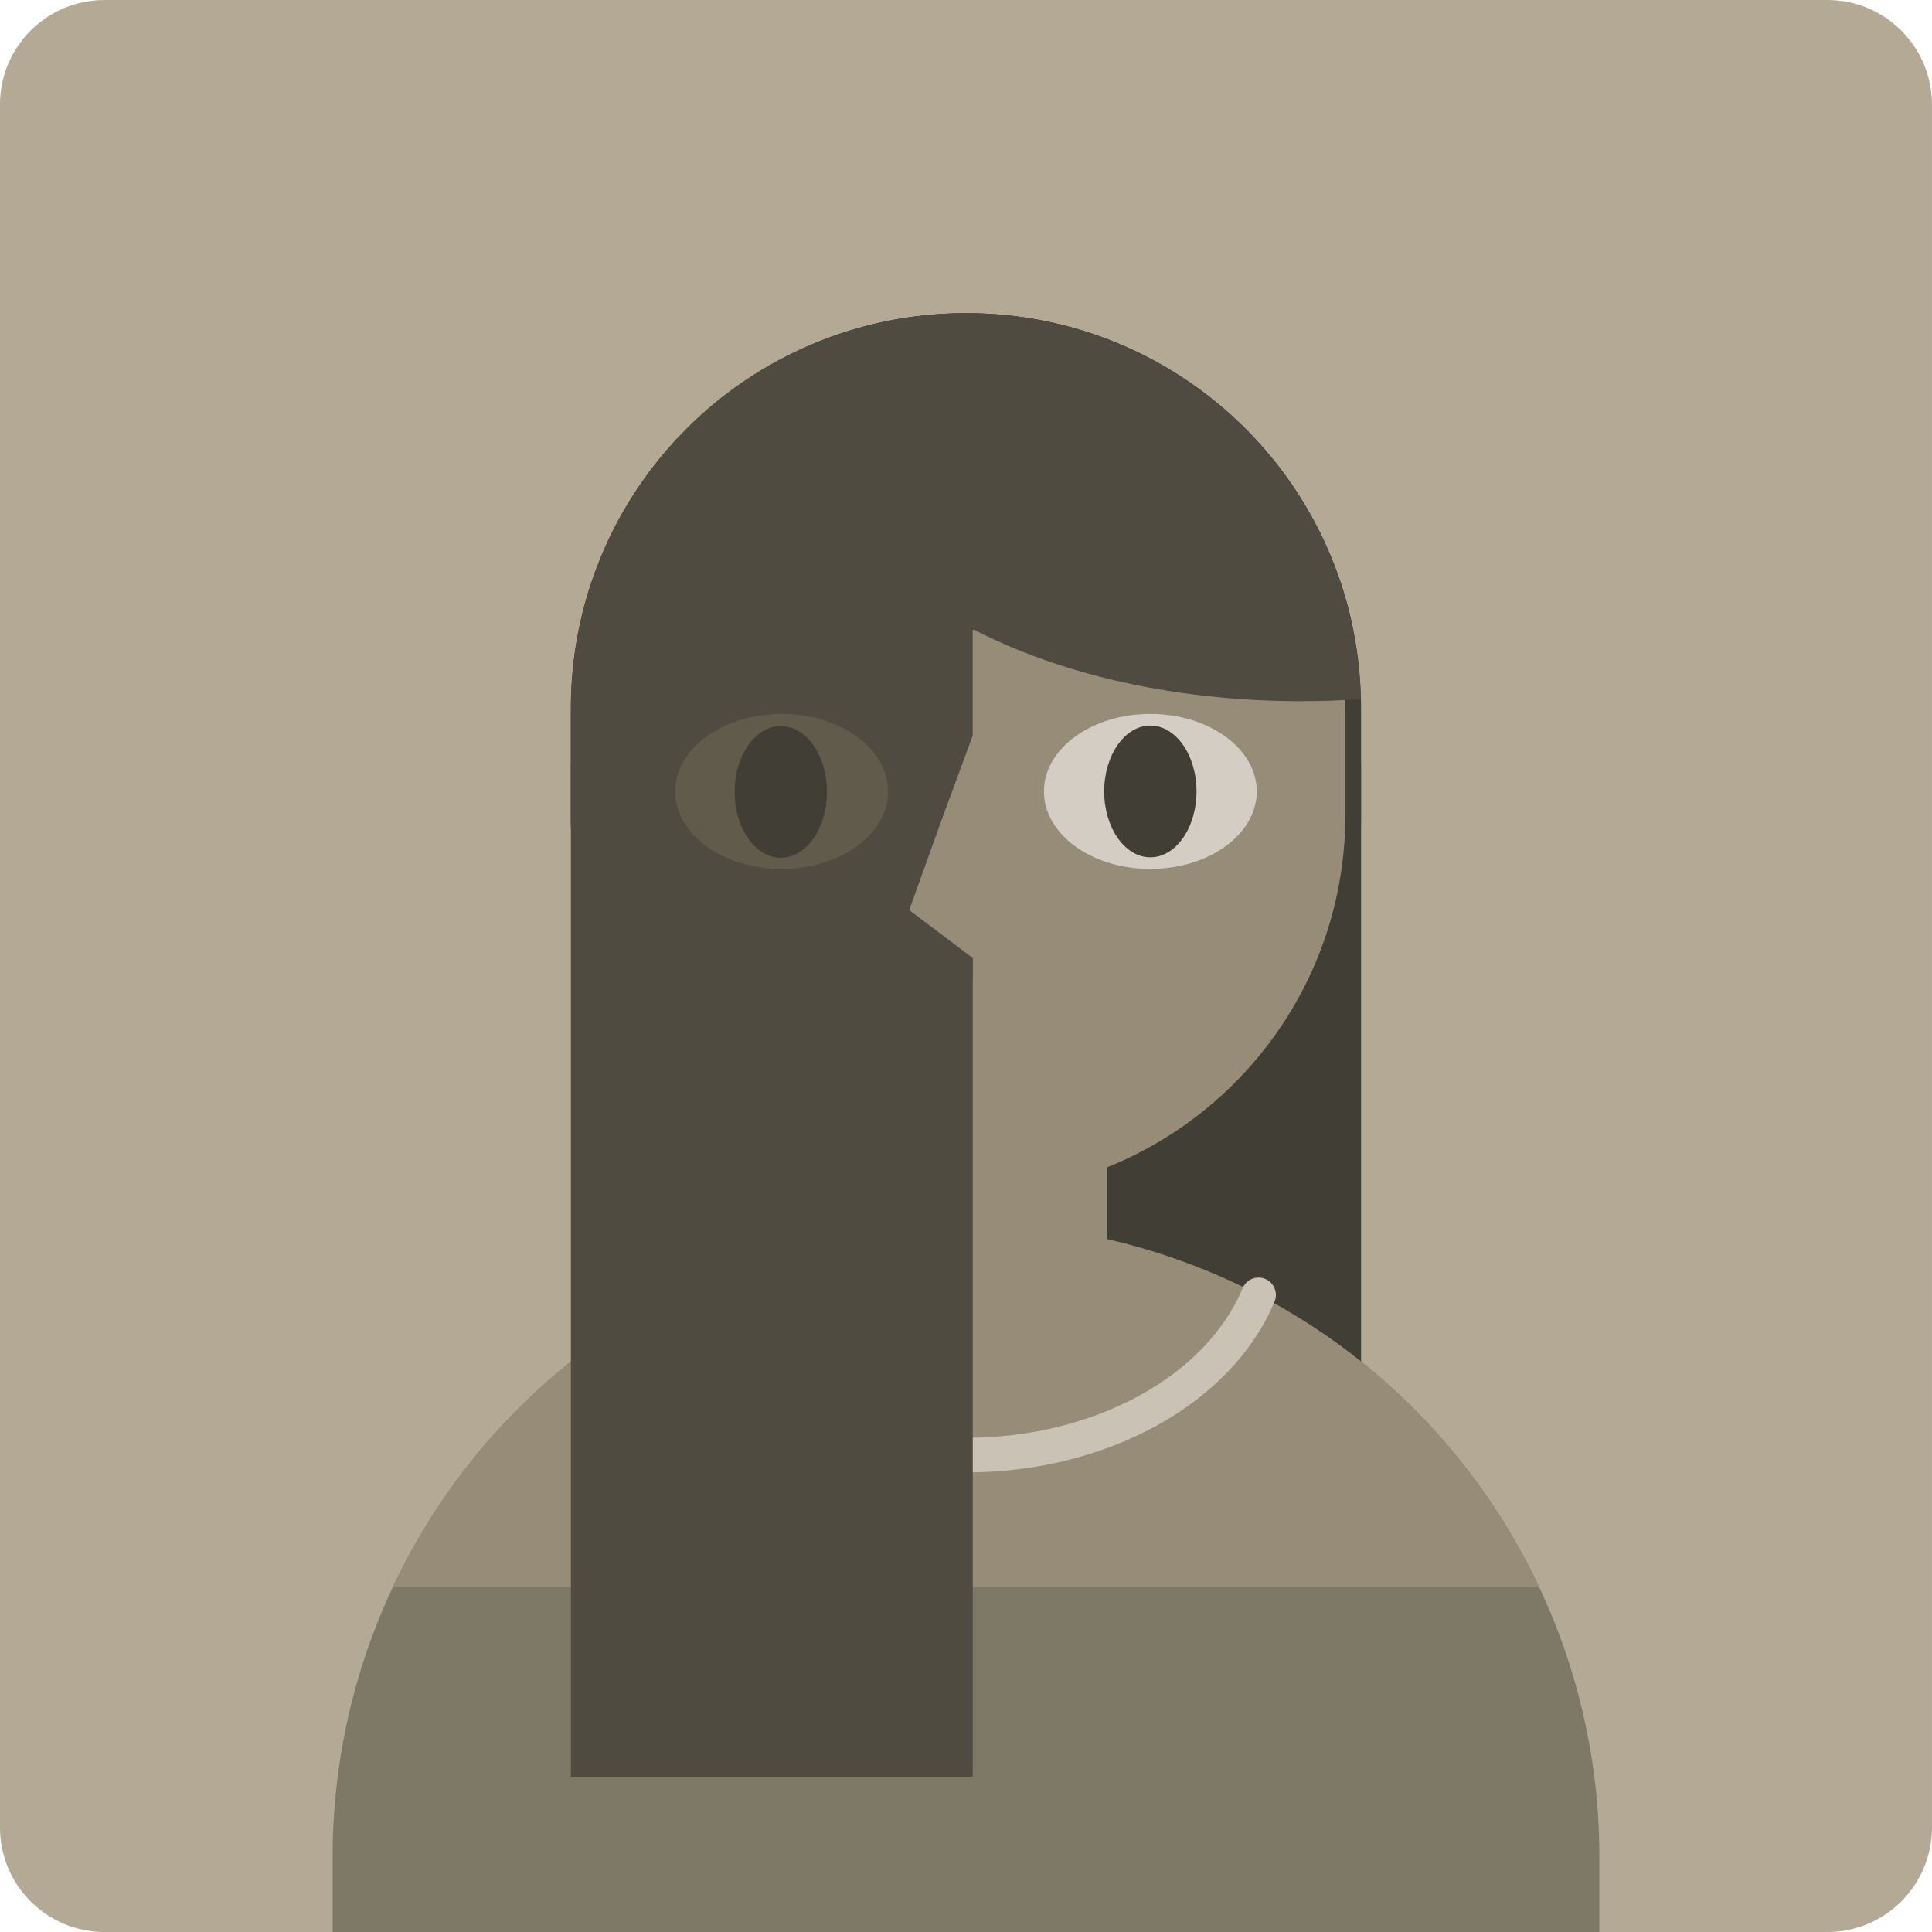
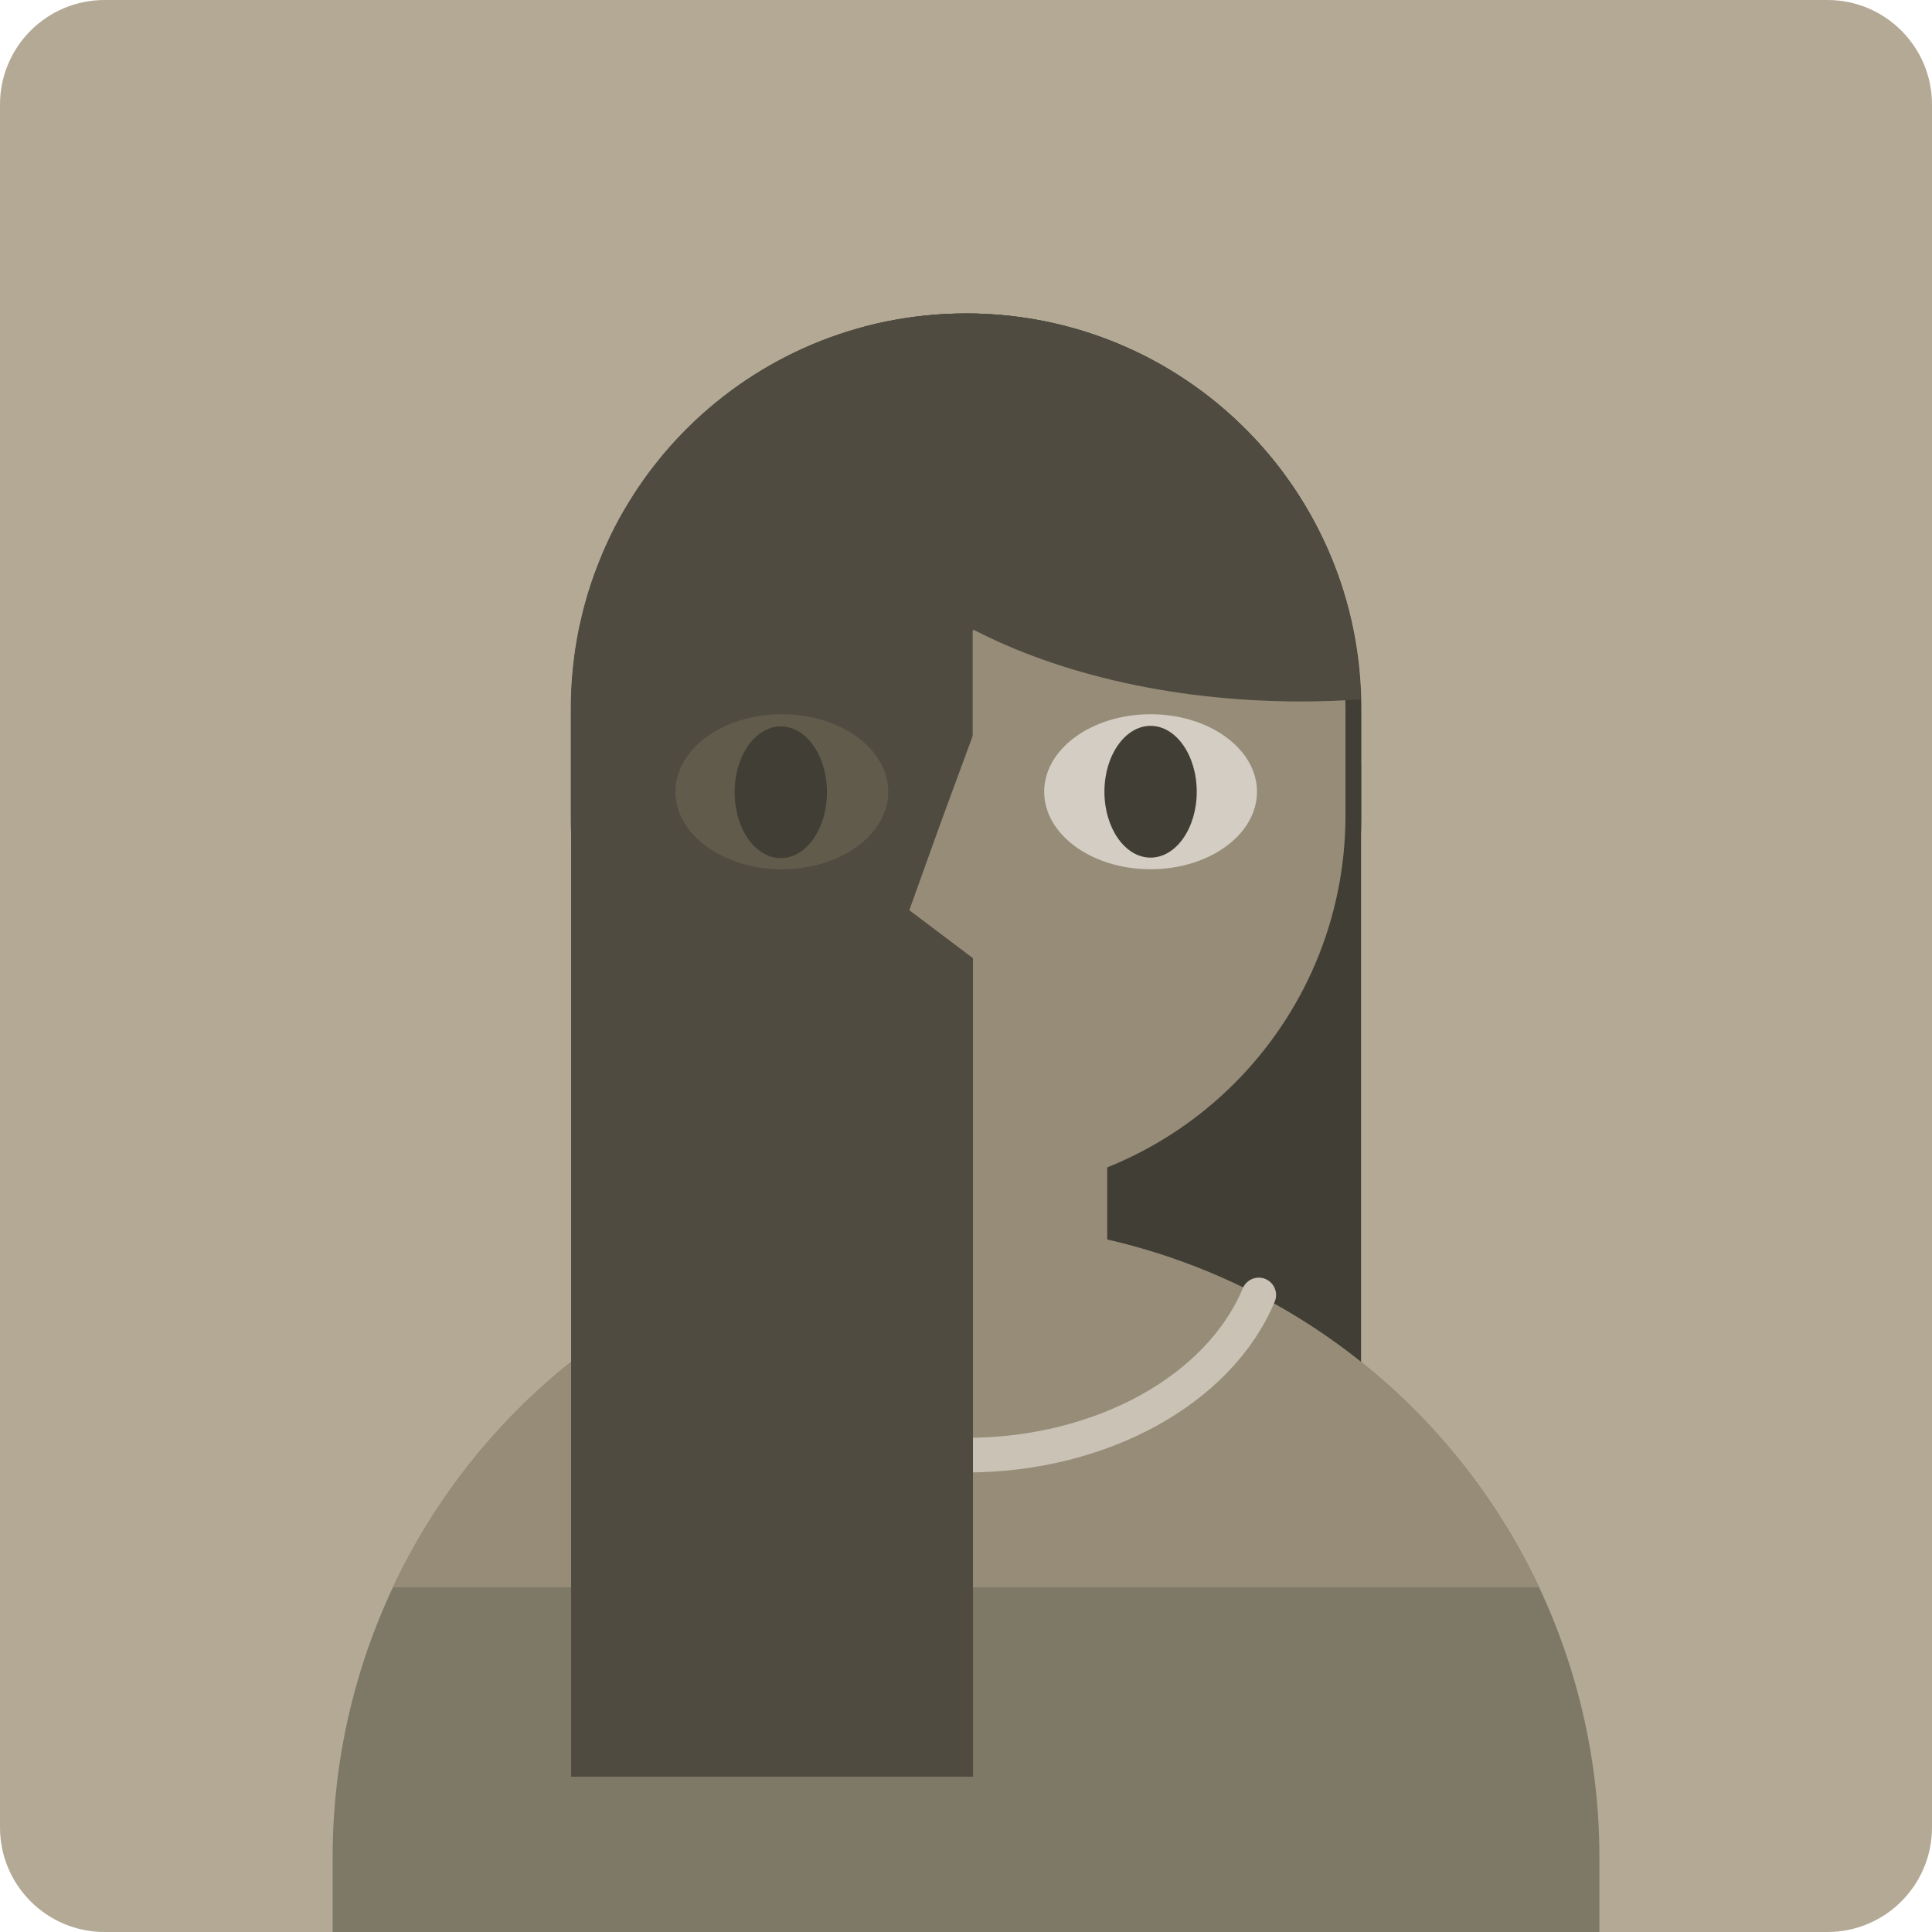
- <svg xmlns="http://www.w3.org/2000/svg" xmlns:xlink="http://www.w3.org/1999/xlink" id="svg8" version="1.1" viewBox="0 0 37.042 37.042" height="1.458in" width="1.458in">
-   <defs id="defs2">
-     <linearGradient id="7" gradientTransform="matrix(0,0,0,0,-192.3187,38.64163)">
-       <stop style="stop-color:#b3a995;stop-opacity:1;" offset="0" id="stop2624" />
+ <svg xmlns="http://www.w3.org/2000/svg" width="1.458in" height="1.458in" version="1.1" viewBox="0 0 37.042 37.042">
+   <defs>
+     <linearGradient id="linearGradient949" x1="54.811" x2="91.853" y1="32.815" y2="32.815" gradientTransform="translate(144.21 142.06)" gradientUnits="userSpaceOnUse">
+       <stop stop-color="#b3a995" offset="0" />
    </linearGradient>
-     <linearGradient id="6" gradientTransform="matrix(2.959833,0,0,4.648278,-971.1937,-788.492)">
-       <stop style="stop-color:#a19a86;stop-opacity:1;" offset="0" id="stop2980" />
-     </linearGradient>
-     <linearGradient id="8" gradientTransform="matrix(0,0,0,0,20.9488,-188.2151)">
-       <stop style="stop-color:#c9c2b5;stop-opacity:1;" offset="0" id="stop2972" />
-     </linearGradient>
-     <linearGradient id="9" gradientTransform="matrix(0,0,0,0,415.1321,238.9267)">
-       <stop style="stop-color:#d3cdc3;stop-opacity:1;" offset="0" id="stop2966" />
-     </linearGradient>
-     <linearGradient id="4" gradientTransform="scale(1.336911,0.7479928)" x1="41.053" y1="37.348" x2="59.219" y2="37.348" gradientUnits="userSpaceOnUse">
-       <stop style="stop-color:#7e7867;stop-opacity:1;" offset="0" id="stop2597" />
-     </linearGradient>
-     <linearGradient id="2" x1="-86.011" y1="-24.381" x2="-66.572" y2="-24.381" gradientUnits="userSpaceOnUse">
-       <stop style="stop-color:#4f4b41;stop-opacity:1;" offset="0" id="stop3000" />
-     </linearGradient>
-     <linearGradient id="6-0" x1="-86.011" y1="-24.381" x2="-78.78" y2="-24.381" gradientUnits="userSpaceOnUse">
-       <stop style="stop-color:#a19a86;stop-opacity:1;" offset="0" id="stop2980-3" />
-     </linearGradient>
-     <linearGradient id="2-4" gradientTransform="matrix(0,0,0,0,-123.6929,-377.7422)">
-       <stop style="stop-color:#4f4b41;stop-opacity:1;" offset="0" id="stop3000-6" />
-     </linearGradient>
-     <linearGradient id="4-6" gradientTransform="matrix(0,0,0,0,-114.9655,-519.4565)">
-       <stop style="stop-color:#7e7867;stop-opacity:1;" offset="0" id="stop2597-7" />
-     </linearGradient>
-     <linearGradient id="4-8" gradientTransform="matrix(1.336912,0,0,0.7479926,-20.14841,114.3486)" x1="104.709" y1="37.486" x2="122.875" y2="37.486" gradientUnits="userSpaceOnUse">
-       <stop style="stop-color:#7e7867;stop-opacity:1;" offset="0" id="stop2597-8" />
-     </linearGradient>
-     <linearGradient id="7-8" x1="177.415" y1="4.945" x2="214.456" y2="4.945" gradientUnits="userSpaceOnUse" gradientTransform="translate(-36.49428,139.4933)">
-       <stop style="stop-color:#b3a995;stop-opacity:1;" offset="0" id="stop2624-3" />
-     </linearGradient>
-     <linearGradient id="1" gradientTransform="matrix(0,0,0,0,138.2613,-799.2997)">
-       <stop style="stop-color:#413e35;stop-opacity:1;" offset="0" id="stop3006" />
-     </linearGradient>
-     <linearGradient id="4-62" gradientTransform="matrix(1.336911,0,0,0.7479929,107.2023,99.03951)" x1="41.092" y1="94.596" x2="59.259" y2="94.596" gradientUnits="userSpaceOnUse">
-       <stop style="stop-color:#7e7867;stop-opacity:1;" offset="0" id="stop2597-82" />
-     </linearGradient>
-     <linearGradient id="8-7" x1="64.6" y1="76.485" x2="65.922" y2="76.485" gradientUnits="userSpaceOnUse" gradientTransform="translate(107.2023,99.03951)">
-       <stop style="stop-color:#c9c2b5;stop-opacity:1;" offset="0" id="stop2972-5" />
-     </linearGradient>
-     <linearGradient id="8-0" x1="103.968" y1="48.521" x2="115.848" y2="48.521" gradientUnits="userSpaceOnUse" gradientTransform="translate(72.27304,90.42636)">
-       <stop style="stop-color:#c9c2b5;stop-opacity:1;" offset="0" id="stop2972-6" />
-     </linearGradient>
-     <linearGradient id="4-1" gradientTransform="matrix(1.336911,0,0,0.7479929,56.54026,111.5704)" x1="105.044" y1="93.979" x2="123.21" y2="93.979" gradientUnits="userSpaceOnUse">
-       <stop style="stop-color:#7e7867;stop-opacity:1;" offset="0" id="stop2597-0" />
-     </linearGradient>
-     <clipPath clipPathUnits="userSpaceOnUse" id="clipPath1380">
-       <rect ry="2.005" y="52.26" x="135.909" height="37.042" width="37.042" id="rect1382" style="opacity:1;vector-effect:none;fill:url(#linearGradient1384);fill-opacity:1;stroke:none;stroke-width:0.862;stroke-linecap:round;stroke-linejoin:bevel;stroke-miterlimit:4;stroke-dasharray:none;stroke-dashoffset:0;stroke-opacity:1;paint-order:normal" />
-     </clipPath>
-     <linearGradient id="3" gradientTransform="scale(3.961524,0.2524281)" x1="55.817" y1="301.759" x2="57.486" y2="301.759" gradientUnits="userSpaceOnUse">
-       <stop style="stop-color:#615b4c;stop-opacity:1;" offset="0" id="stop2994" />
-     </linearGradient>
-     <linearGradient id="3-0" gradientTransform="matrix(1.888115,1.6826517e-8,0,0.5296288,-10.46745,97.04117)" x1="102.553" y1="60.999" x2="107.574" y2="60.999" gradientUnits="userSpaceOnUse">
-       <stop style="stop-color:#615b4c;stop-opacity:1;" offset="0" id="stop2994-7" />
-     </linearGradient>
-     <linearGradient id="6-2" gradientTransform="matrix(0.9374856,0,0,1.066683,150.2499,46.36545)" x1="18.738" y1="89.937" x2="34.255" y2="89.937" gradientUnits="userSpaceOnUse">
-       <stop style="stop-color:#a19a86;stop-opacity:1;" offset="0" id="stop2980-7" />
-     </linearGradient>
-     <linearGradient id="3-6" gradientTransform="matrix(0,0,0,0,162.5692,-367.4459)">
-       <stop style="stop-color:#615b4c;stop-opacity:1;" offset="0" id="stop2994-3" />
-     </linearGradient>
-     <linearGradient id="4-2" gradientTransform="matrix(0.9374856,0,0,1.066683,-86.8965,24.61608)" x1="-79.698" y1="89.937" x2="-64.181" y2="89.937" gradientUnits="userSpaceOnUse">
-       <stop style="stop-color:#7e7867;stop-opacity:1;" offset="0" id="stop2597-5" />
-     </linearGradient>
-     <linearGradient id="6-4" gradientTransform="matrix(1.538535,0,0,0.6499691,-86.8965,24.61608)" x1="-46.42" y1="168.807" x2="-41.591" y2="168.807" gradientUnits="userSpaceOnUse">
-       <stop style="stop-color:#a19a86;stop-opacity:1;" offset="0" id="stop2980-6" />
-     </linearGradient>
-     <linearGradient id="4-4" gradientTransform="matrix(1.336912,0,0,0.7479927,29.99744,27.72746)" x1="72.605" y1="150.687" x2="90.771" y2="150.687" gradientUnits="userSpaceOnUse">
-       <stop style="stop-color:#7e7867;stop-opacity:1;" offset="0" id="stop2597-74" />
-     </linearGradient>
-     <linearGradient id="4-27" x1="186.427" y1="121.746" x2="189.988" y2="121.746" gradientUnits="userSpaceOnUse" gradientTransform="translate(-40.83163,41.19757)">
-       <stop style="stop-color:#7e7867;stop-opacity:1;" offset="0" id="stop2597-6" />
-     </linearGradient>
-     <linearGradient id="7-88" gradientTransform="matrix(0,0,0,0,63.04711,61.37703)">
-       <stop style="stop-color:#b3a995;stop-opacity:1;" offset="0" id="stop2624-9" />
-     </linearGradient>
-     <linearGradient id="4-3" gradientTransform="matrix(0,0,0,0,236.2165,33.04096)">
-       <stop style="stop-color:#7e7867;stop-opacity:1;" offset="0" id="stop2597-3" />
-     </linearGradient>
-     <linearGradient id="5" gradientTransform="matrix(0,0,0,0,225.7494,200.3265)">
-       <stop style="stop-color:#968c77;stop-opacity:1;" offset="0" id="stop2986" />
-     </linearGradient>
-     <linearGradient id="3-7" gradientTransform="matrix(0,0,0,0,163.3445,175.2301)">
-       <stop style="stop-color:#615b4c;stop-opacity:1;" offset="0" id="stop2994-8" />
-     </linearGradient>
-     <linearGradient id="6-04" gradientTransform="matrix(2.959833,0,0,4.648278,-425.8019,-693.9661)">
-       <stop style="stop-color:#a19a86;stop-opacity:1;" offset="0" id="stop2980-4" />
-     </linearGradient>
-     <linearGradient id="8-01" gradientTransform="matrix(0,0,0,0,250.8708,109.4696)">
-       <stop style="stop-color:#c9c2b5;stop-opacity:1;" offset="0" id="stop2972-2" />
-     </linearGradient>
-     <linearGradient id="1-8" gradientTransform="matrix(0,0,0,0,244.1588,218.5797)">
-       <stop style="stop-color:#413e35;stop-opacity:1;" offset="0" id="stop3006-9" />
-     </linearGradient>
-     <linearGradient id="2-6" gradientTransform="matrix(0,0,0,0,246.8039,185.3164)">
-       <stop style="stop-color:#4f4b41;stop-opacity:1;" offset="0" id="stop3000-9" />
-     </linearGradient>
-     <linearGradient xlink:href="#7-88" id="linearGradient949" gradientUnits="userSpaceOnUse" gradientTransform="translate(144.2111,142.0602)" x1="54.811" y1="32.815" x2="91.853" y2="32.815" />
  </defs>
-   <g id="layer1" transform="translate(-199.0225,-156.3548)">
-     <rect ry="2.005" y="156.355" x="199.022" height="37.042" width="37.042" id="rect929" style="opacity:1;vector-effect:none;fill:url(#linearGradient949);fill-opacity:1;stroke:none;stroke-width:0.862;stroke-linecap:round;stroke-linejoin:bevel;stroke-miterlimit:4;stroke-dasharray:none;stroke-dashoffset:0;stroke-opacity:1;paint-order:normal" />
-     <rect style="font-variation-settings:normal;opacity:1;vector-effect:none;fill:#413e35;fill-opacity:1;stroke:none;stroke-width:0.983;stroke-linecap:round;stroke-linejoin:bevel;stroke-miterlimit:4;stroke-dasharray:none;stroke-dashoffset:0;stroke-opacity:1;paint-order:normal;stop-color:#000000;stop-opacity:1" id="rect970" width="15.15" height="17.238" x="209.968" y="162.36" ry="7.575" />
-     <rect style="fill:#413e35;fill-opacity:1;stroke-width:2.983;stroke-opacity:0.02;paint-order:markers fill stroke;stop-color:#000000" id="rect1006" width="7.705" height="12.979" x="217.413" y="170.994" />
-     <rect style="font-variation-settings:normal;opacity:1;vector-effect:none;fill:#968c77;fill-opacity:1;stroke:none;stroke-width:0.944;stroke-linecap:round;stroke-linejoin:bevel;stroke-miterlimit:4;stroke-dasharray:none;stroke-dashoffset:0;stroke-opacity:1;paint-order:normal;stop-color:#000000;stop-opacity:1" id="rect931" width="14.547" height="16.552" x="210.27" y="162.703" ry="7.273" />
-     <path id="path933" style="font-variation-settings:normal;opacity:1;vector-effect:none;fill:#7e7867;fill-opacity:1;stroke:none;stroke-width:0.944;stroke-linecap:round;stroke-linejoin:bevel;stroke-miterlimit:4;stroke-dasharray:none;stroke-dashoffset:0;stroke-opacity:1;paint-order:normal;stop-color:#000000;stop-opacity:1" d="m 217.571,179.808 a 12.143,12.143 0 0 0 -6.1,1.627 12.143,12.143 0 0 0 -6.071,10.517 v 1.445 h 24.287 v -1.445 a 12.143,12.143 0 0 0 -6.071,-10.517 12.143,12.143 0 0 0 -6.044,-1.627 z" />
-     <path id="rect972" style="fill:#4f4b41;fill-opacity:1;stroke-width:3.324;stroke-opacity:0.02;paint-order:markers fill stroke;stop-color:#000000" d="m 217.543,162.36 c -2.088,0 -3.972,0.837 -5.34,2.194 h -5.3e-4 c -0.015,0.015 -0.029,0.031 -0.044,0.046 -0.062,0.062 -0.123,0.126 -0.183,0.19 -0.024,0.026 -0.047,0.052 -0.07,0.077 -0.058,0.064 -0.114,0.129 -0.17,0.195 -0.02,0.024 -0.04,0.048 -0.059,0.072 -0.052,0.064 -0.103,0.128 -0.153,0.193 -0.023,0.029 -0.045,0.059 -0.067,0.089 -0.049,0.065 -0.096,0.132 -0.142,0.199 -0.02,0.029 -0.041,0.058 -0.061,0.088 -0.052,0.077 -0.102,0.155 -0.15,0.234 -0.012,0.019 -0.024,0.038 -0.036,0.058 -0.06,0.099 -0.119,0.199 -0.175,0.301 -8.4e-4,0.002 -0.002,0.003 -0.003,0.005 -0.005,0.01 -0.01,0.02 -0.015,0.029 -0.049,0.091 -0.097,0.183 -0.142,0.276 -0.02,0.04 -0.038,0.082 -0.057,0.122 -0.03,0.064 -0.059,0.128 -0.087,0.193 -0.019,0.044 -0.037,0.089 -0.055,0.134 -0.027,0.065 -0.053,0.131 -0.078,0.197 -0.017,0.044 -0.033,0.089 -0.049,0.133 -0.023,0.064 -0.045,0.128 -0.066,0.192 -0.016,0.05 -0.032,0.1 -0.048,0.151 -0.02,0.068 -0.039,0.136 -0.058,0.205 -0.012,0.044 -0.024,0.087 -0.035,0.131 -0.019,0.077 -0.037,0.155 -0.054,0.233 -0.009,0.04 -0.019,0.08 -0.027,0.12 -9.5e-4,0.005 -0.002,0.009 -0.003,0.014 h 5.3e-4 c -0.097,0.486 -0.149,0.988 -0.149,1.503 v 2.088 c 0,4.196 3.378,7.575 7.575,7.575 0.044,0 0.087,-0.002 0.13,-0.003 v -11.163 h 7.296 c -0.694,-3.472 -3.744,-6.072 -7.426,-6.072 z" />
-     <path id="rect1051" style="font-variation-settings:normal;opacity:1;vector-effect:none;fill:#968c77;fill-opacity:1;stroke:none;stroke-width:3.324;stroke-linecap:butt;stroke-linejoin:miter;stroke-miterlimit:4;stroke-dasharray:none;stroke-dashoffset:0;stroke-opacity:0.02;paint-order:markers fill stroke;stop-color:#000000;stop-opacity:1" d="m 215.462,179.988 a 12.143,12.143 0 0 0 -3.991,1.447 12.143,12.143 0 0 0 -4.916,5.347 h 21.976 a 12.143,12.143 0 0 0 -4.916,-5.347 12.143,12.143 0 0 0 -3.994,-1.447 z" />
-     <rect style="font-variation-settings:normal;opacity:1;vector-effect:none;fill:#968c77;fill-opacity:1;stroke:none;stroke-width:0.944;stroke-linecap:round;stroke-linejoin:bevel;stroke-miterlimit:4;stroke-dasharray:none;stroke-dashoffset:0;stroke-opacity:1;paint-order:normal;stop-color:#000000;stop-opacity:1" id="rect935" width="5.409" height="7.765" x="214.839" y="175.139" ry="2.704" />
-     <ellipse style="font-variation-settings:normal;vector-effect:none;fill:#d3cdc3;fill-opacity:1;stroke:none;stroke-width:1.027;stroke-linecap:round;stroke-linejoin:bevel;stroke-miterlimit:4;stroke-dasharray:none;stroke-dashoffset:0;stroke-opacity:1;paint-order:normal;stop-color:#000000" id="ellipse943" cx="221.078" cy="171.529" rx="2.04" ry="1.486" />
-     <ellipse style="font-variation-settings:normal;vector-effect:none;fill:#413e35;fill-opacity:1;stroke:none;stroke-width:1.176;stroke-linecap:round;stroke-linejoin:bevel;stroke-miterlimit:4;stroke-dasharray:none;stroke-dashoffset:0;stroke-opacity:1;paint-order:normal;stop-color:#000000" id="ellipse945" cx="221.078" cy="171.529" rx="0.885" ry="1.263" />
-     <path id="path1191" style="fill:none;stroke:#c9c2b5;stroke-width:0.664;stroke-linecap:round;stroke-linejoin:bevel;stroke-miterlimit:4;stroke-dasharray:none;stop-color:#000000;stroke-opacity:1" d="m 211.949,181.174 v -1e-5 c 0.758,1.83 3.03,3.079 5.603,3.079 2.569,1.3e-4 4.839,-1.245 5.601,-3.071" />
-     <rect style="fill:#4f4b41;fill-opacity:1;stroke-width:3.649;stroke-opacity:0.02;paint-order:markers fill stroke;stop-color:#000000" id="rect951" width="7.705" height="19.425" x="209.968" y="170.994" />
-     <ellipse style="font-variation-settings:normal;vector-effect:none;fill:#615b4c;fill-opacity:1;stroke:none;stroke-width:1.027;stroke-linecap:round;stroke-linejoin:bevel;stroke-miterlimit:4;stroke-dasharray:none;stroke-dashoffset:0;stroke-opacity:1;paint-order:normal;stop-color:#000000" id="ellipse937" cx="214.009" cy="171.529" rx="2.04" ry="1.486" />
-     <ellipse style="font-variation-settings:normal;vector-effect:none;fill:#413e35;fill-opacity:1;stroke:none;stroke-width:1.176;stroke-linecap:round;stroke-linejoin:bevel;stroke-miterlimit:4;stroke-dasharray:none;stroke-dashoffset:0;stroke-opacity:1;paint-order:normal;stop-color:#000000" id="ellipse939" cx="213.993" cy="171.538" rx="0.885" ry="1.263" />
-     <path id="path1008" style="font-variation-settings:normal;opacity:1;vector-effect:none;fill:#4f4b41;fill-opacity:1;stroke:none;stroke-width:4.732;stroke-linecap:butt;stroke-linejoin:miter;stroke-miterlimit:4;stroke-dasharray:none;stroke-dashoffset:0;stroke-opacity:0.02;paint-order:markers fill stroke;stop-color:#000000;stop-opacity:1" d="m 217.543,162.36 c -0.688,0 -1.354,0.093 -1.987,0.263 a 9.203,5.109 0 0 0 -0.788,2.068 9.203,5.109 0 0 0 9.203,5.108 9.203,5.109 0 0 0 1.142,-0.04 c -0.093,-4.114 -3.433,-7.399 -7.57,-7.399 z" />
-     <path id="path1059" style="font-variation-settings:normal;opacity:1;vector-effect:none;fill:#968c77;fill-opacity:1;stroke:none;stroke-width:1.41;stroke-linecap:butt;stroke-linejoin:miter;stroke-miterlimit:4;stroke-dasharray:none;stroke-dashoffset:0;stroke-opacity:0.02;paint-order:markers fill stroke;stop-color:#000000;stop-opacity:1" d="m 217.681,170.433 0.617,1.681 0.607,1.69 -1.225,0.924 -1.225,-0.924 0.607,-1.69 z" />
+   <g transform="translate(-199.02 -156.35)">
+     <g>
+       <rect x="199.02" y="156.35" width="37.042" height="37.042" ry="2.005" fill="url(#linearGradient949)" style="paint-order:normal" />
+       <rect x="209.97" y="162.36" width="15.15" height="17.238" ry="7.575" fill="#413e35" stop-color="#000000" style="font-variation-settings:normal;paint-order:normal" />
+       <rect x="217.41" y="170.99" width="7.705" height="12.979" fill="#413e35" stop-color="#000000" stroke-opacity=".02" stroke-width="2.982" style="paint-order:markers fill stroke" />
+       <rect x="210.27" y="162.7" width="14.547" height="16.552" ry="7.273" fill="#968c77" stop-color="#000000" style="font-variation-settings:normal;paint-order:normal" />
+       <path d="m217.57 179.81a12.143 12.143 0 0 0-6.1 1.627 12.143 12.143 0 0 0-6.072 10.517v1.445h24.287v-1.445a12.143 12.143 0 0 0-6.072-10.517 12.143 12.143 0 0 0-6.044-1.627z" fill="#7e7867" stop-color="#000000" style="font-variation-settings:normal;paint-order:normal" />
+       <path d="m217.54 162.36c-2.088 0-3.972 0.837-5.34 2.194h-5.3e-4c-0.015 0.015-0.029 0.031-0.044 0.046-0.062 0.062-0.123 0.126-0.183 0.19-0.024 0.026-0.047 0.052-0.07 0.077-0.058 0.064-0.114 0.129-0.17 0.195-0.02 0.024-0.04 0.048-0.059 0.072-0.052 0.064-0.103 0.128-0.153 0.193-0.023 0.029-0.045 0.059-0.067 0.089-0.049 0.065-0.096 0.132-0.142 0.199-0.02 0.029-0.041 0.058-0.061 0.088-0.052 0.077-0.102 0.155-0.15 0.234-0.012 0.019-0.024 0.038-0.036 0.058-0.06 0.099-0.119 0.199-0.175 0.301-8.4e-4 2e-3 -2e-3 3e-3 -3e-3 5e-3 -5e-3 0.01-0.01 0.02-0.015 0.029-0.049 0.091-0.097 0.183-0.142 0.276-0.02 0.04-0.038 0.082-0.057 0.122-0.03 0.064-0.059 0.128-0.087 0.193-0.019 0.044-0.037 0.089-0.055 0.134-0.027 0.065-0.053 0.131-0.078 0.197-0.017 0.044-0.033 0.089-0.049 0.133-0.023 0.064-0.045 0.128-0.066 0.192-0.016 0.05-0.032 0.1-0.048 0.151-0.02 0.068-0.039 0.136-0.058 0.205-0.012 0.044-0.024 0.087-0.035 0.131-0.019 0.077-0.037 0.155-0.054 0.233-9e-3 0.04-0.019 0.08-0.027 0.12-9.5e-4 5e-3 -2e-3 9e-3 -3e-3 0.014h5.3e-4c-0.097 0.486-0.149 0.988-0.149 1.503v2.088c0 4.197 3.378 7.575 7.575 7.575 0.044 0 0.087-2e-3 0.13-3e-3v-11.163h7.296c-0.694-3.472-3.744-6.072-7.426-6.072z" fill="#4f4b41" stop-color="#000000" stroke-opacity=".02" stroke-width="3.324" style="paint-order:markers fill stroke" />
+       <path d="m215.46 179.99a12.143 12.143 0 0 0-3.991 1.447 12.143 12.143 0 0 0-4.916 5.347h21.976a12.143 12.143 0 0 0-4.916-5.347 12.143 12.143 0 0 0-3.994-1.447z" fill="#968c77" stop-color="#000000" style="font-variation-settings:normal;paint-order:markers fill stroke" />
+       <rect x="214.84" y="175.14" width="5.409" height="7.765" ry="2.704" fill="#968c77" stop-color="#000000" style="font-variation-settings:normal;paint-order:normal" />
+       <ellipse cx="221.08" cy="171.53" rx="2.04" ry="1.486" fill="#d3cdc3" stop-color="#000000" style="font-variation-settings:normal;paint-order:normal" />
+       <ellipse cx="221.08" cy="171.53" rx=".885" ry="1.263" fill="#413e35" stop-color="#000000" style="font-variation-settings:normal;paint-order:normal" />
+     </g>
+     <path d="m211.95 181.17v-1e-5c0.758 1.83 3.03 3.079 5.603 3.079 2.569 1.3e-4 4.839-1.245 5.601-3.071" fill="none" stop-color="#000000" stroke="#c9c2b5" stroke-linecap="round" stroke-linejoin="bevel" stroke-width=".664" />
+     <g>
+       <rect x="209.97" y="170.99" width="7.705" height="19.425" fill="#4f4b41" stop-color="#000000" stroke-opacity=".02" stroke-width="3.649" style="paint-order:markers fill stroke" />
+       <ellipse cx="214.01" cy="171.53" rx="2.04" ry="1.486" fill="#615b4c" stop-color="#000000" style="font-variation-settings:normal;paint-order:normal" />
+       <ellipse cx="213.99" cy="171.54" rx=".885" ry="1.263" fill="#413e35" stop-color="#000000" style="font-variation-settings:normal;paint-order:normal" />
+       <path d="m217.54 162.36c-0.688 0-1.354 0.093-1.987 0.263a9.203 5.109 0 0 0-0.788 2.068 9.203 5.109 0 0 0 9.203 5.108 9.203 5.109 0 0 0 1.141-0.04c-0.093-4.114-3.433-7.399-7.57-7.399z" fill="#4f4b41" stop-color="#000000" style="font-variation-settings:normal;paint-order:markers fill stroke" />
+       <path d="m217.68 170.43 0.617 1.681 0.607 1.69-1.225 0.924-1.225-0.924 0.607-1.69z" fill="#968c77" stop-color="#000000" style="font-variation-settings:normal;paint-order:markers fill stroke" />
+     </g>
  </g>
</svg>
